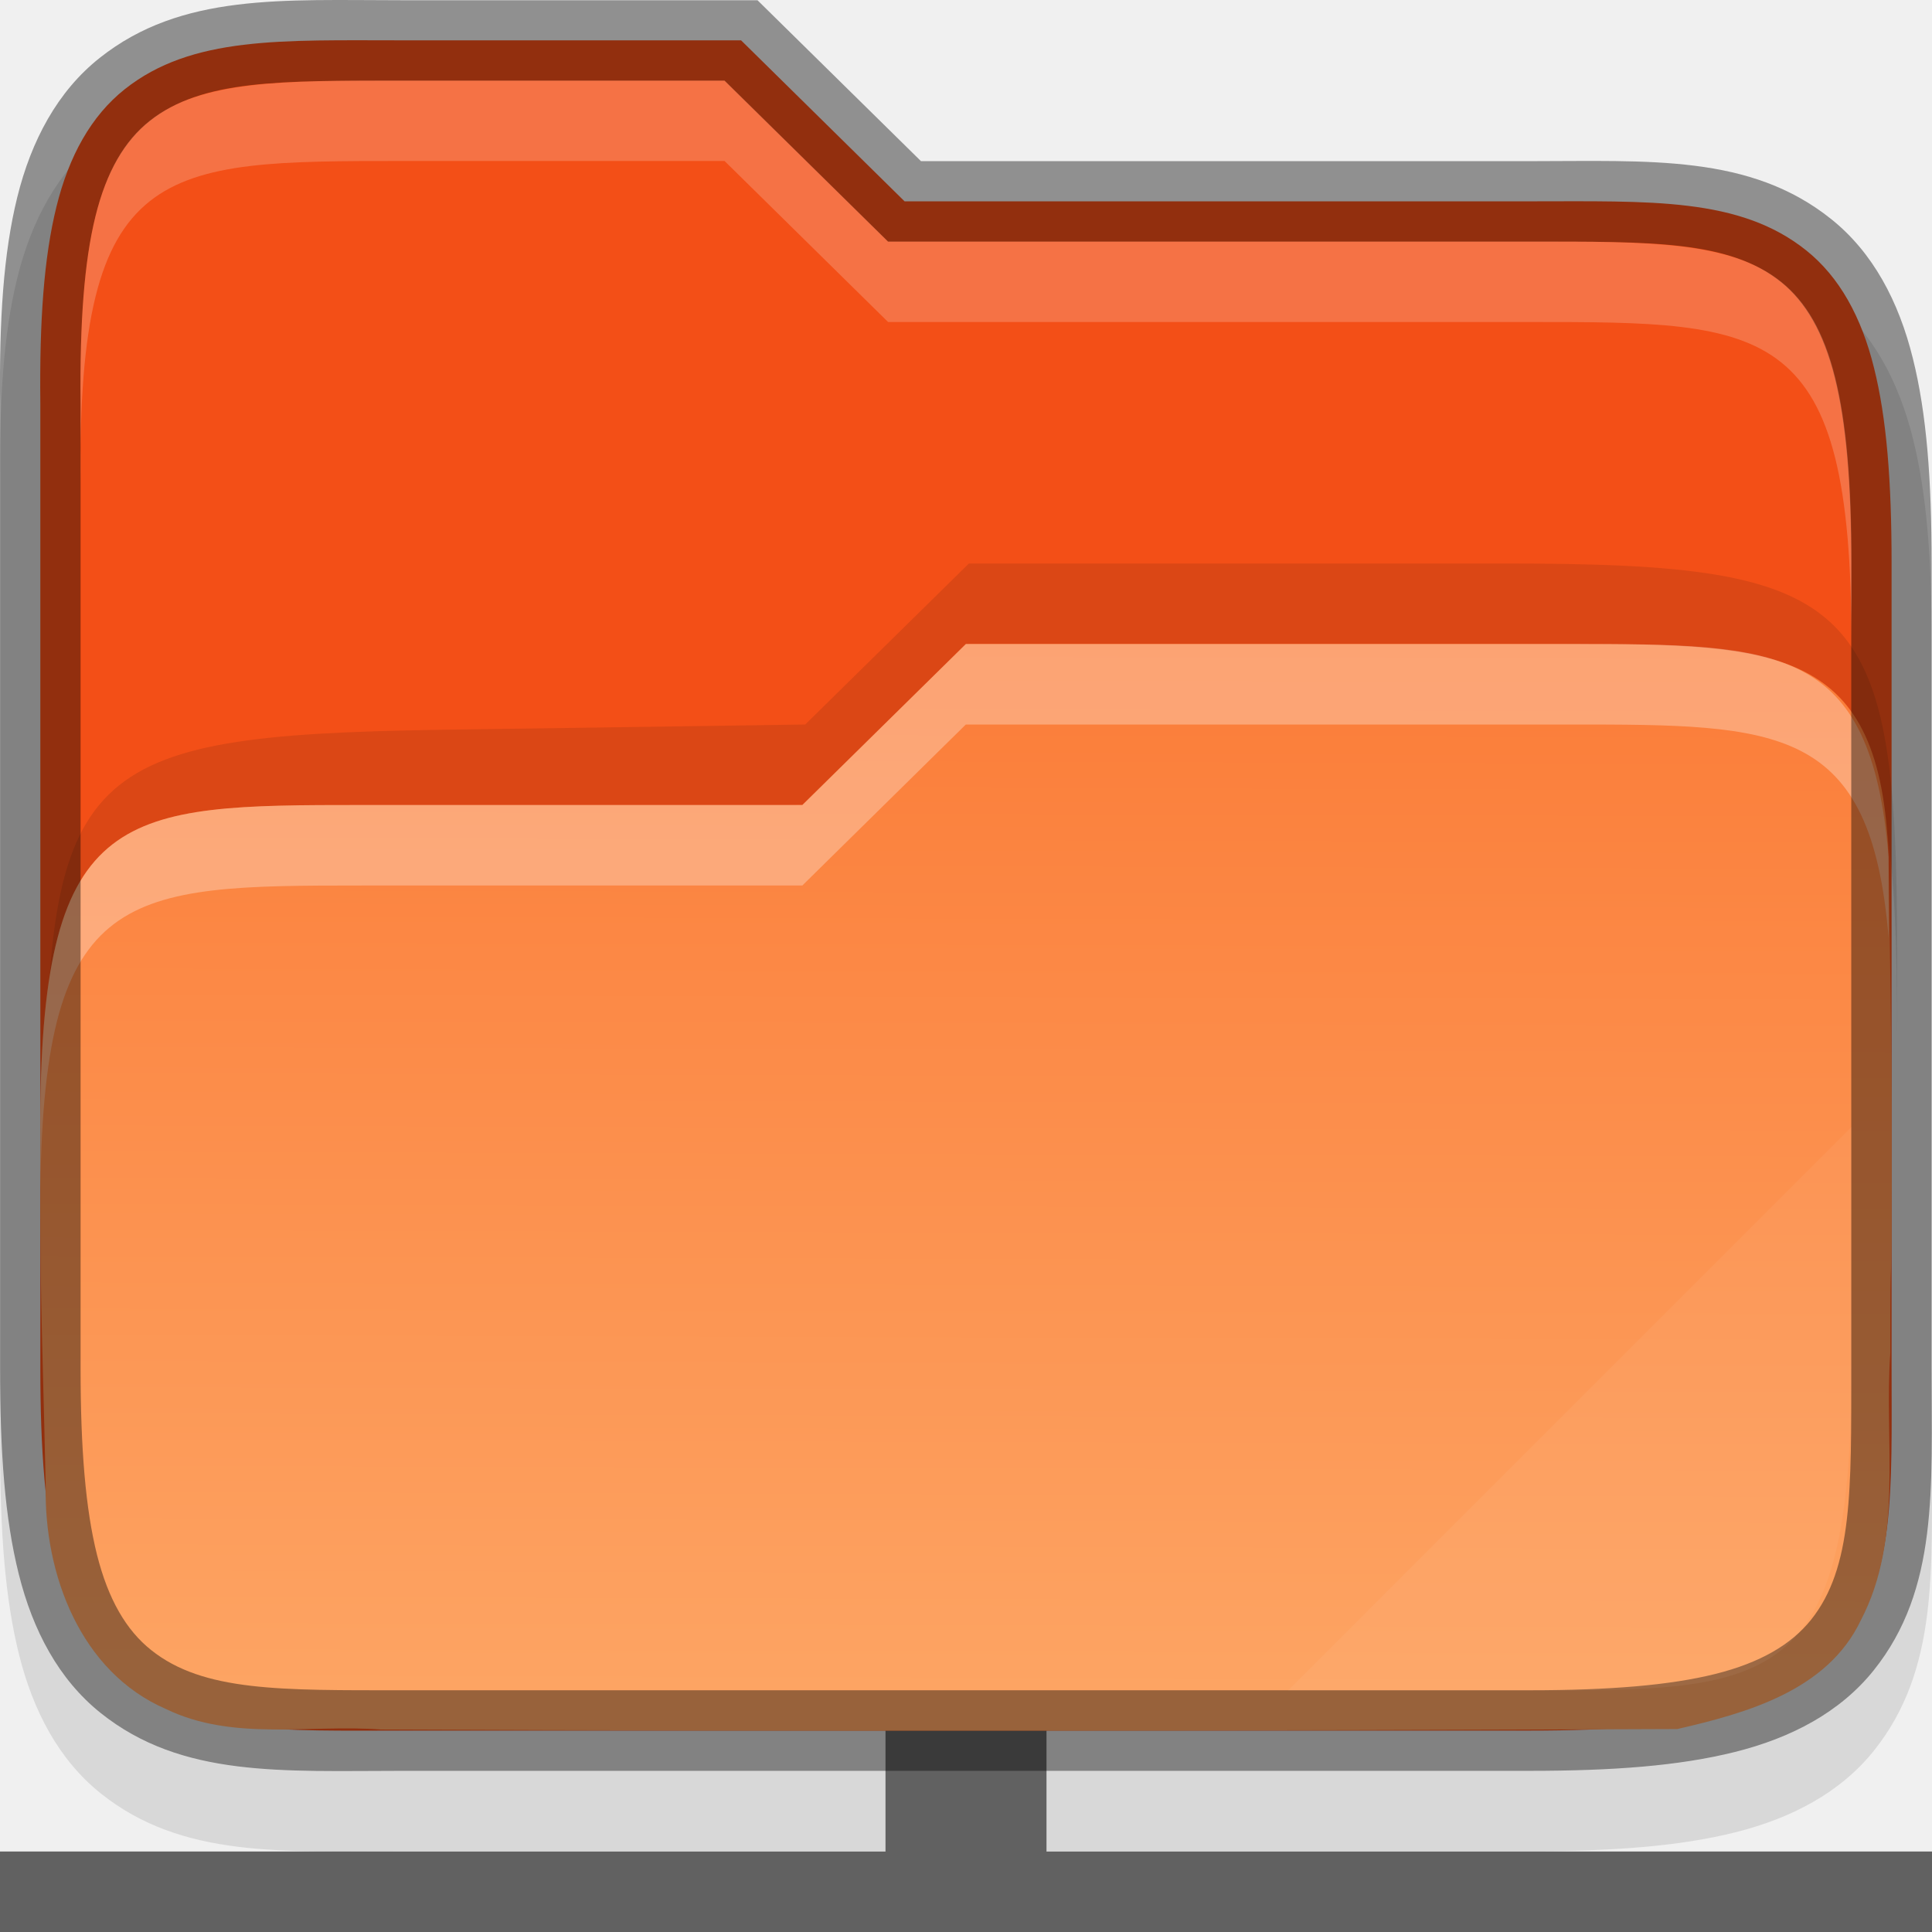
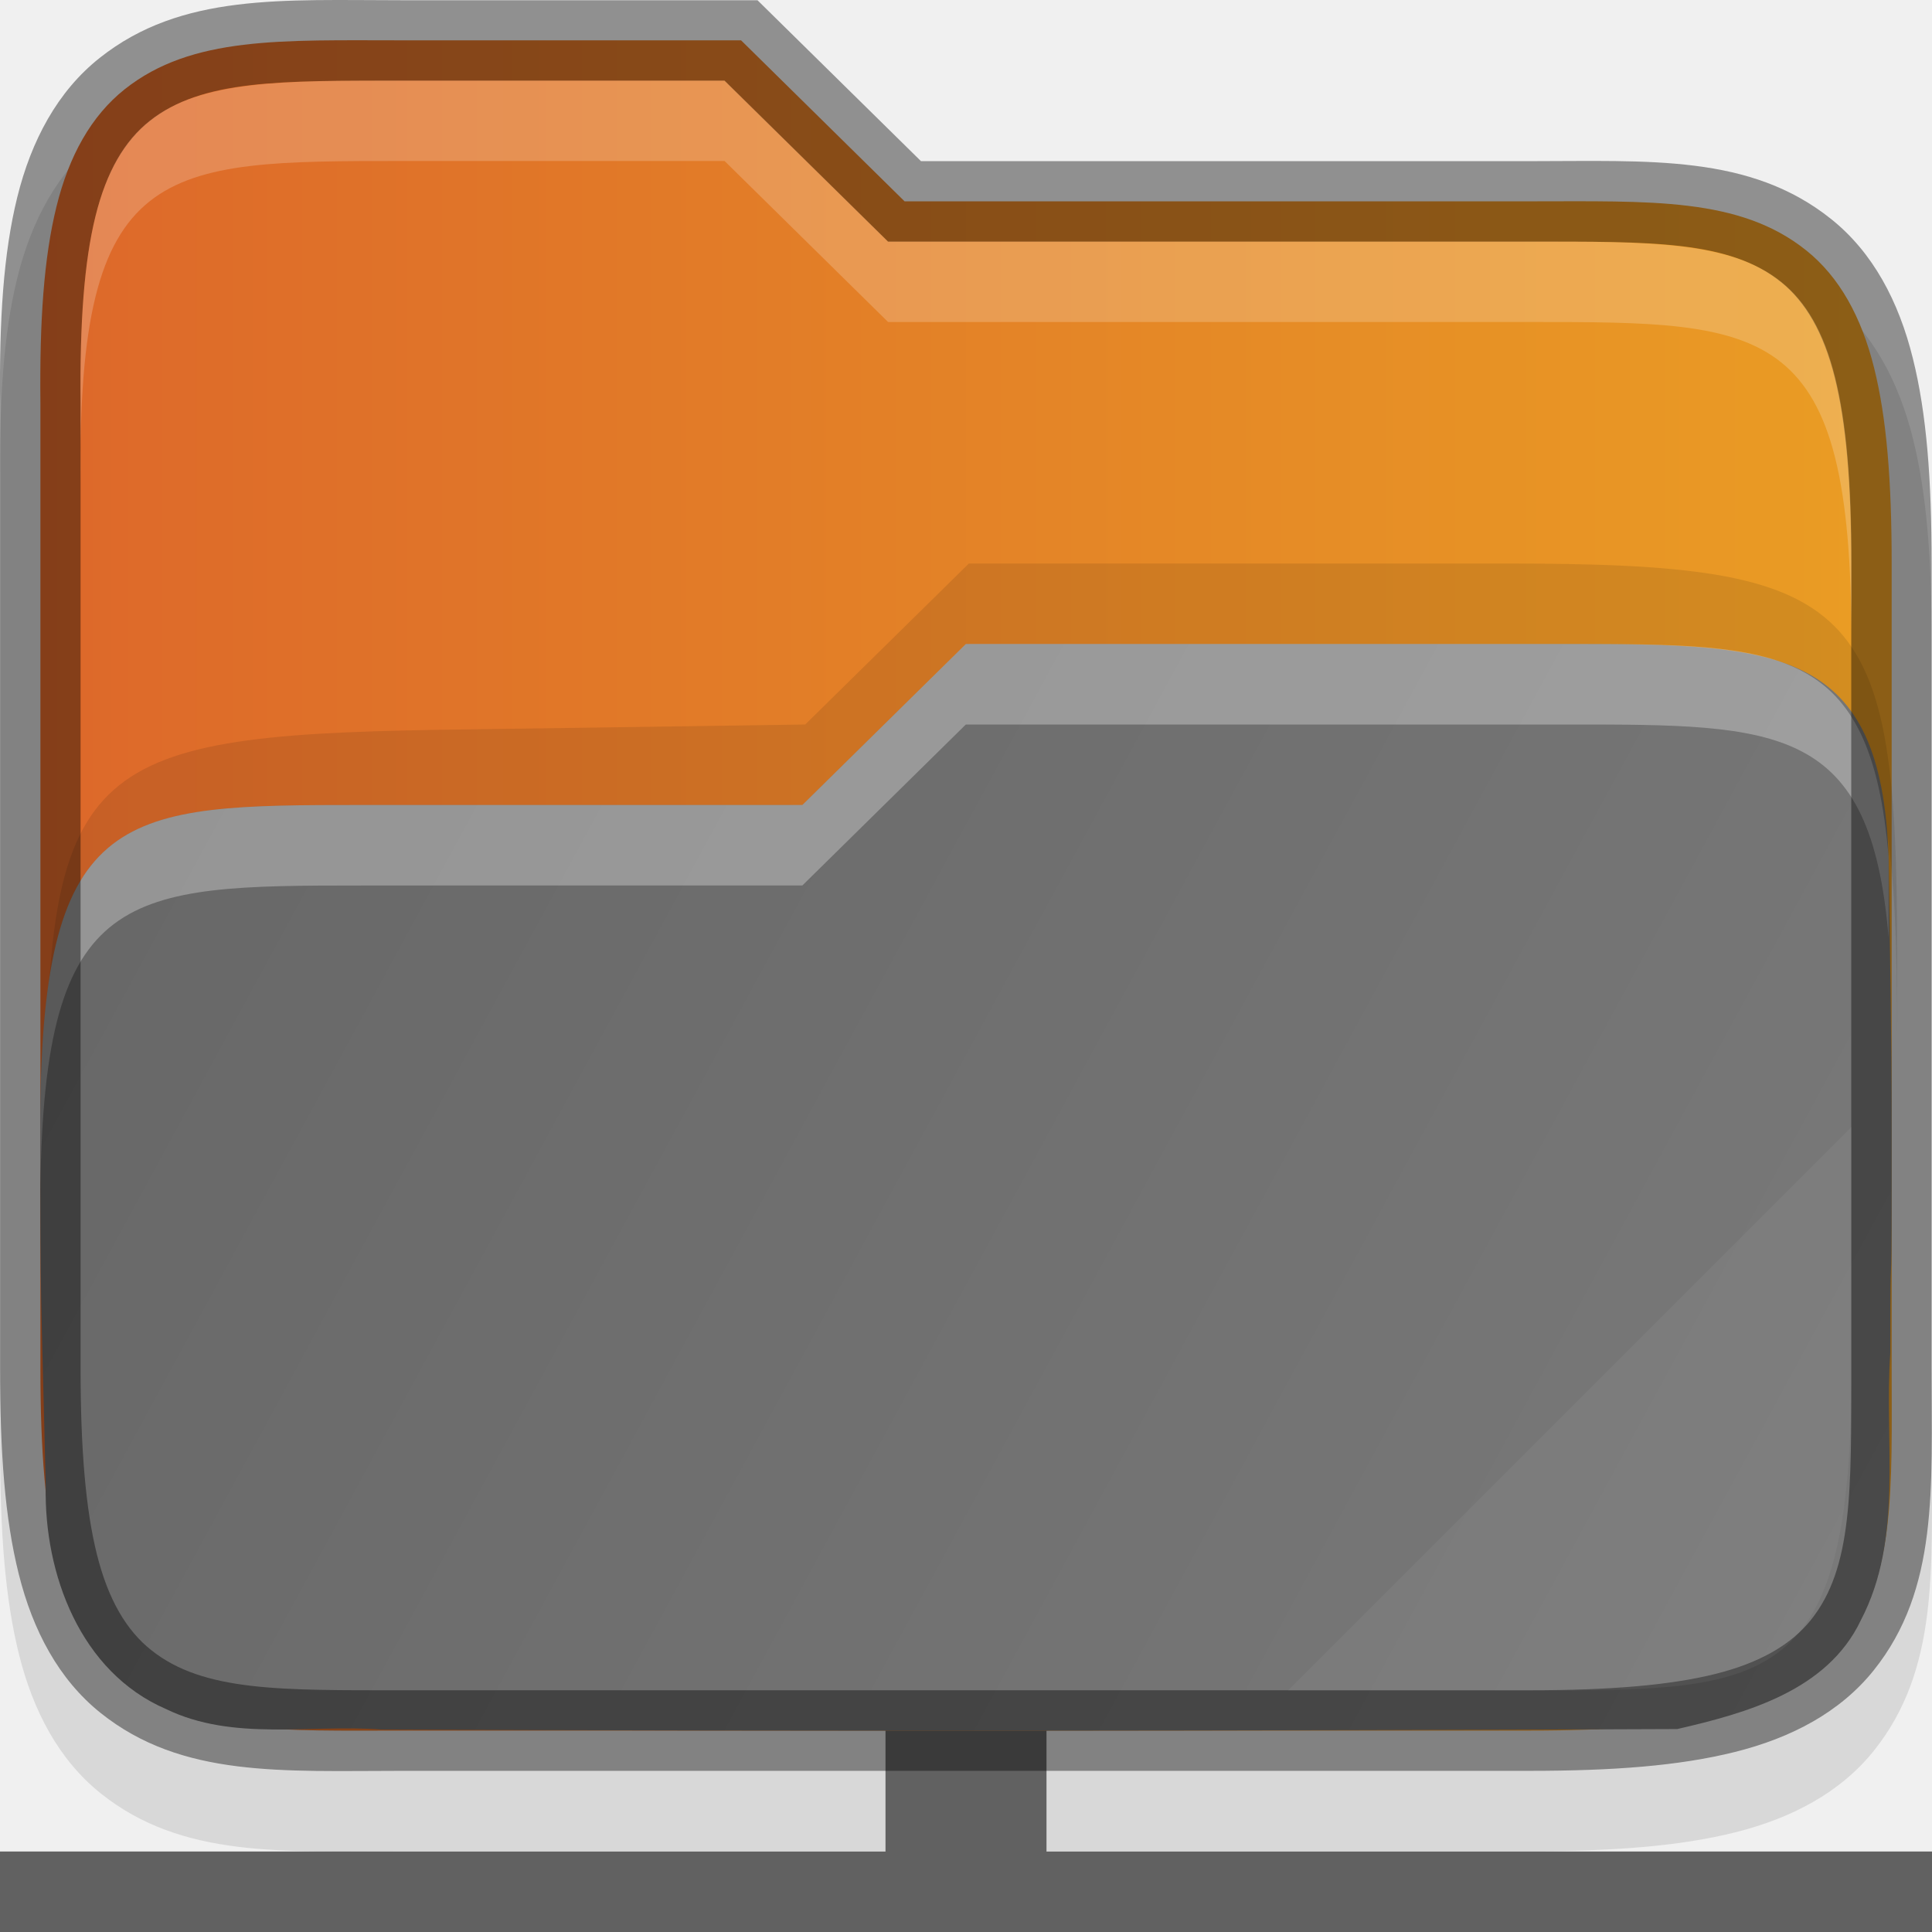
<svg xmlns="http://www.w3.org/2000/svg" xmlns:xlink="http://www.w3.org/1999/xlink" width="24" height="24" viewBox="0 0 24 24" version="1.1" id="svg1108">
  <defs id="defs1105">
-     <linearGradient id="linearGradient1163">
-       <stop style="stop-color:#fb7c38;stop-opacity:1;" offset="0" id="stop1159" />
-       <stop style="stop-color:#fda463;stop-opacity:1" offset="1" id="stop1161" />
+     <linearGradient xlink:href="#linearGradient957" id="linearGradient866" x1="0.5" y1="12" x2="23.5" y2="12" gradientUnits="userSpaceOnUse" gradientTransform="translate(1.4096677e-4,-1.000094)" />
+     <linearGradient id="linearGradient957">
+       <stop style="stop-color:#dd682a;stop-opacity:1" offset="0" id="stop953" />
+       <stop style="stop-color:#ea9d24;stop-opacity:1" offset="1" id="stop955" />
    </linearGradient>
-     <linearGradient xlink:href="#linearGradient1163" id="linearGradient1165" x1="12.036" y1="9" x2="11.998" y2="22" gradientUnits="userSpaceOnUse" gradientTransform="translate(0,-1)" />
+     <linearGradient xlink:href="#linearGradient1579" id="linearGradient1165" x1="0.036" y1="9" x2="23.998" y2="22" gradientUnits="userSpaceOnUse" gradientTransform="translate(1.4096677e-4,-1.000094)" />
+     <linearGradient id="linearGradient1579">
+       <stop style="stop-color:#666666;stop-opacity:1;" offset="0" id="stop1575" />
+       <stop style="stop-color:#7a7a7a;stop-opacity:1" offset="1" id="stop1577" />
+     </linearGradient>
  </defs>
  <path d="m 5.001,1.003 c -1.488,0 -2.746,-0.09 -3.761,0.715 -0.524,0.416 -0.851,1.028 -1.025,1.734 -0.172,0.699 -0.224,1.52 -0.213,2.562 V 17.998 c 0,1.041 0.061,1.859 0.234,2.554 0.175,0.702 0.495,1.31 1.015,1.726 1.008,0.807 2.261,0.719 3.749,0.719 h 13.998 c 1.041,0 1.859,-0.061 2.554,-0.234 0.702,-0.175 1.31,-0.495 1.726,-1.015 0.807,-1.008 0.719,-2.261 0.719,-3.749 V 8.001 c 0,-1.041 -0.061,-1.859 -0.234,-2.554 C 23.587,4.745 23.268,4.137 22.747,3.721 21.739,2.914 20.486,3.002 18.998,3.002 H 11.441 L 9.41,1.003 Z" style="color:#000000;font-variant-ligatures:normal;font-variant-position:normal;font-variant-caps:normal;font-variant-numeric:normal;font-variant-alternates:normal;font-feature-settings:normal;text-indent:0;text-decoration-line:none;text-decoration-style:solid;text-decoration-color:#000000;text-transform:none;text-orientation:mixed;dominant-baseline:auto;white-space:normal;shape-padding:0;opacity:0.1;isolation:auto;mix-blend-mode:normal;solid-color:#000000;fill:#000000;fill-opacity:1;stroke-width:1;color-rendering:auto;image-rendering:auto;shape-rendering:auto" id="path1537" />
  <path id="rect24121" style="display:inline;fill:#616161;fill-opacity:1;stroke:none;stroke-width:2.216;stroke-linecap:round;stroke-linejoin:round;enable-background:new" d="m 11,21 v 2 H 0 v 1 H 24 V 23 H 13 v -2 z" />
-   <path d="m 5.001,0.501 c -1.5,0 -2.617,-0.054 -3.451,0.607 C 1.133,1.439 0.856,1.938 0.701,2.569 0.545,3.201 0.49,3.985 0.501,5.006 V 16.999 c 0,1.021 0.061,1.803 0.219,2.433 0.157,0.63 0.43,1.126 0.844,1.457 0.828,0.662 1.937,0.609 3.437,0.609 H 18.999 c 1.021,0 1.803,-0.061 2.433,-0.219 0.63,-0.158 1.126,-0.43 1.457,-0.844 0.663,-0.828 0.609,-1.937 0.609,-3.437 V 7 c 0,-1.021 -0.061,-1.803 -0.219,-2.433 C 23.123,3.937 22.851,3.441 22.437,3.11 21.609,2.448 20.499,2.501 18.999,2.501 H 11.237 L 9.206,0.501 Z" style="color:#000000;font-variant-ligatures:normal;font-variant-position:normal;font-variant-caps:normal;font-variant-numeric:normal;font-variant-alternates:normal;font-feature-settings:normal;text-indent:0;text-decoration-line:none;text-decoration-style:solid;text-decoration-color:#000000;text-transform:none;text-orientation:mixed;dominant-baseline:auto;white-space:normal;shape-padding:0;isolation:auto;mix-blend-mode:normal;solid-color:#000000;fill:#f34f17;fill-opacity:1;stroke-width:1;color-rendering:auto;image-rendering:auto;shape-rendering:auto" id="path896" />
+   <path d="m 5.001,0.501 c -1.5,0 -2.617,-0.054 -3.451,0.607 C 1.133,1.439 0.856,1.937 0.701,2.569 0.545,3.201 0.491,3.985 0.502,5.006 V 16.999 c 0,1.021 0.061,1.803 0.219,2.433 0.157,0.63 0.43,1.126 0.844,1.457 0.828,0.662 1.937,0.609 3.437,0.609 H 19 c 1.021,0 1.803,-0.061 2.433,-0.219 0.63,-0.158 1.126,-0.43 1.457,-0.844 0.663,-0.828 0.609,-1.937 0.609,-3.437 V 7 c 0,-1.021 -0.061,-1.803 -0.219,-2.433 C 23.123,3.937 22.851,3.441 22.437,3.11 21.609,2.447 20.499,2.501 19,2.501 H 11.237 L 9.206,0.501 Z" style="color:#000000;font-variant-ligatures:normal;font-variant-position:normal;font-variant-caps:normal;font-variant-numeric:normal;font-variant-alternates:normal;font-feature-settings:normal;text-indent:0;text-decoration-line:none;text-decoration-style:solid;text-decoration-color:#000000;text-transform:none;text-orientation:mixed;dominant-baseline:auto;white-space:normal;shape-padding:0;isolation:auto;mix-blend-mode:normal;solid-color:#000000;fill:url(#linearGradient866);fill-opacity:1;stroke-width:1;color-rendering:auto;image-rendering:auto;shape-rendering:auto" id="path896" />
  <path d="m 12.036,7 -2.033,2 -4.56,0.066 c -4.42,0.073 -4.875,0.455 -4.875,4.867 v 1 c 0,-4.412 0.455,-4.794 4.875,-4.867 l 4.56,-0.066 2.033,-2 H 18.692 c 4.421,0 4.875,0.453 4.875,4.865 v -1 c 0,-4.412 -0.454,-4.865 -4.875,-4.865 z" style="color:#000000;opacity:0.1;fill:#000000;fill-opacity:1" id="path1925" />
-   <path d="M 11.999,8 9.967,10 H 4.497 c -2.965,0 -3.973,0.015 -3.997,3.873 -3.001e-4,2.53 0.01,2.06 0.068,4.589 -0.022,1.09 0.429,2.309 1.496,2.769 0.831,0.403 1.784,0.187 2.672,0.254 5.366,0.023 10.735,0.016 16.099,-0.006 0.864,-0.199 1.865,-0.477 2.28,-1.35 0.536,-1.022 0.288,-2.217 0.367,-3.32 0,-1.686 0.016,-0.37 0.017,-2.056 v -0.728 c -8e-4,-1.126 -0.023,-2.252 -0.039,-3.377 -0.091,-2.601 -1.348,-2.648 -3.962,-2.648 z" style="color:#000000;fill:url(#linearGradient1165);fill-opacity:1;stroke-width:1" id="path860" />
+   <path d="M 11.999,8 9.967,10 H 4.497 c -2.965,0 -3.973,0.015 -3.997,3.873 -3.001e-4,2.53 0.01,2.06 0.068,4.589 -0.022,1.09 0.429,2.309 1.496,2.769 0.831,0.403 1.784,0.187 2.672,0.254 5.366,0.023 10.735,0.016 16.099,-0.006 0.864,-0.199 1.865,-0.477 2.28,-1.35 0.536,-1.022 0.288,-2.217 0.367,-3.32 0,-1.686 0.016,-0.37 0.017,-2.056 V 14.025 C 23.499,12.9 23.477,11.774 23.461,10.648 23.37,8.048 22.113,8 19.499,8 Z" style="color:#000000;fill:url(#linearGradient1165);fill-opacity:1;stroke-width:1" id="path860" />
  <path id="path2428" style="color:#000000;opacity:0.3;fill:#ffffff;stroke-width:1" d="m 11.998,8 -2.031,2 H 4.496 c -2.965,0 -3.972,0.016 -3.996,3.873 -3.482e-5,0.294 0.002,0.587 0.002,0.881 0.045,-3.732 1.062,-3.754 3.994,-3.754 h 5.471 l 2.031,-2 h 7.502 c 2.614,0 3.742,0.005 3.961,2.648 v -1 C 23.242,8.005 22.114,8 19.5,8 Z" />
  <path d="m 5.001,0.003 c -1.488,0 -2.746,-0.09 -3.761,0.715 C 0.715,1.133 0.388,1.746 0.214,2.452 c -0.172,0.699 -0.224,1.52 -0.213,2.562 V 16.999 c 0,1.04 0.058,1.859 0.232,2.554 0.175,0.702 0.497,1.31 1.017,1.726 1.008,0.807 2.261,0.719 3.749,0.719 h 13.997 c 1.041,0 1.859,-0.061 2.554,-0.234 0.702,-0.175 1.31,-0.495 1.726,-1.015 0.807,-1.008 0.719,-2.261 0.719,-3.749 V 7.001 c 0,-1.04 -0.06,-1.859 -0.234,-2.554 C 23.587,3.746 23.268,3.137 22.747,2.721 21.739,1.914 20.486,2.002 18.998,2.002 H 11.441 L 9.41,0.003 Z m 0,1 h 3.999 l 2.031,1.999 h 7.967 c 1.512,0 2.477,-0.018 3.124,0.5 0.307,0.246 0.53,0.629 0.67,1.187 0.141,0.565 0.205,1.311 0.205,2.312 v 9.997 c 0,1.511 0.018,2.476 -0.5,3.124 -0.246,0.307 -0.629,0.532 -1.187,0.672 -0.565,0.141 -1.311,0.203 -2.312,0.203 H 5.001 c -1.512,0 -2.477,0.018 -3.124,-0.5 C 1.569,20.252 1.344,19.869 1.204,19.31 1.063,18.746 1.001,17.999 1.001,16.999 V 5.006 5.002 C 0.991,4.001 1.046,3.254 1.185,2.69 1.322,2.133 1.551,1.748 1.861,1.503 2.514,0.984 3.489,1.003 5.001,1.003 Z" style="color:#000000;opacity:0.4;fill:#000000;stroke-width:1;-inkscape-stroke:none" id="path1310" />
  <path d="M 9.001,1 11.032,3 h 7.968 C 22,3 23,3 23,7 V 8 C 23,4 22,4 19,4 h -7.968 L 9.001,2 H 5.001 C 2.001,2 0.958,2 1.001,6 V 5 C 0.958,1 2.001,1 5.001,1 Z" style="color:#000000;opacity:0.2;fill:#ffffff;fill-opacity:1;stroke-width:1" id="path2827" />
  <path d="m 23,14 -7,7 h 2.999 c 3.001,0 4.001,0 4.001,-4.001 z" style="color:#000000;opacity:0.05;fill:#ffffff;stroke-width:1" id="path2126" />
</svg>
